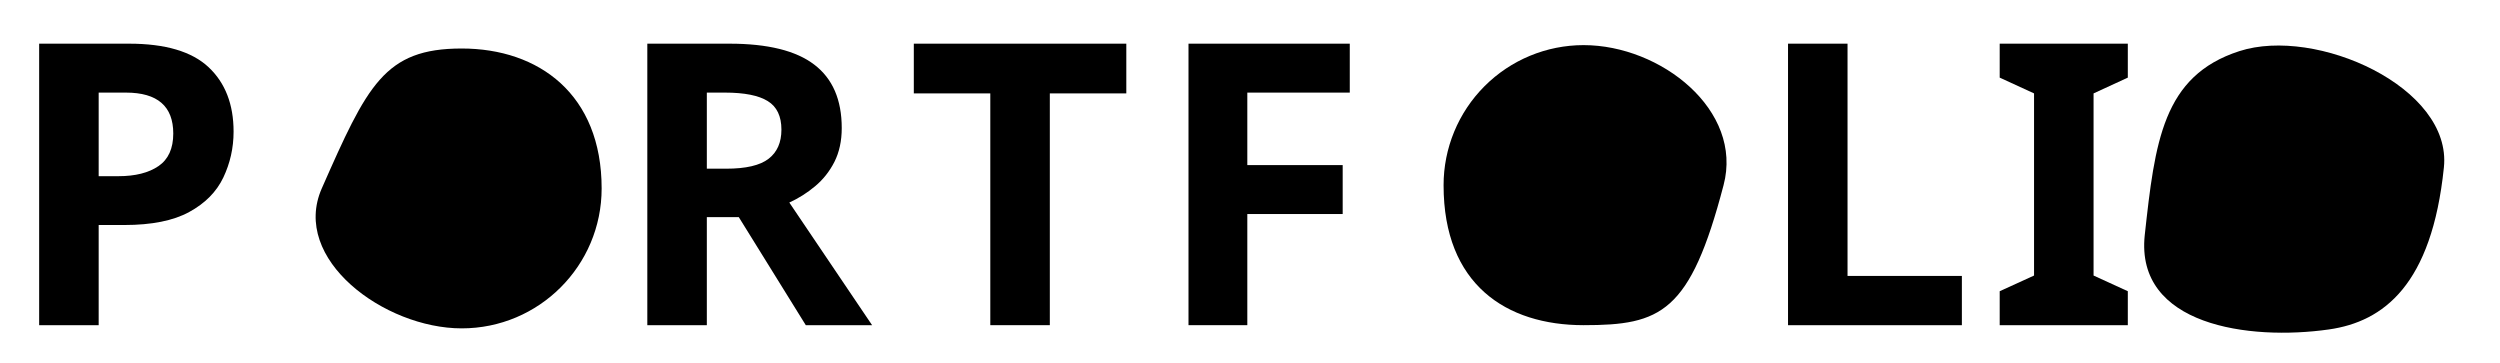
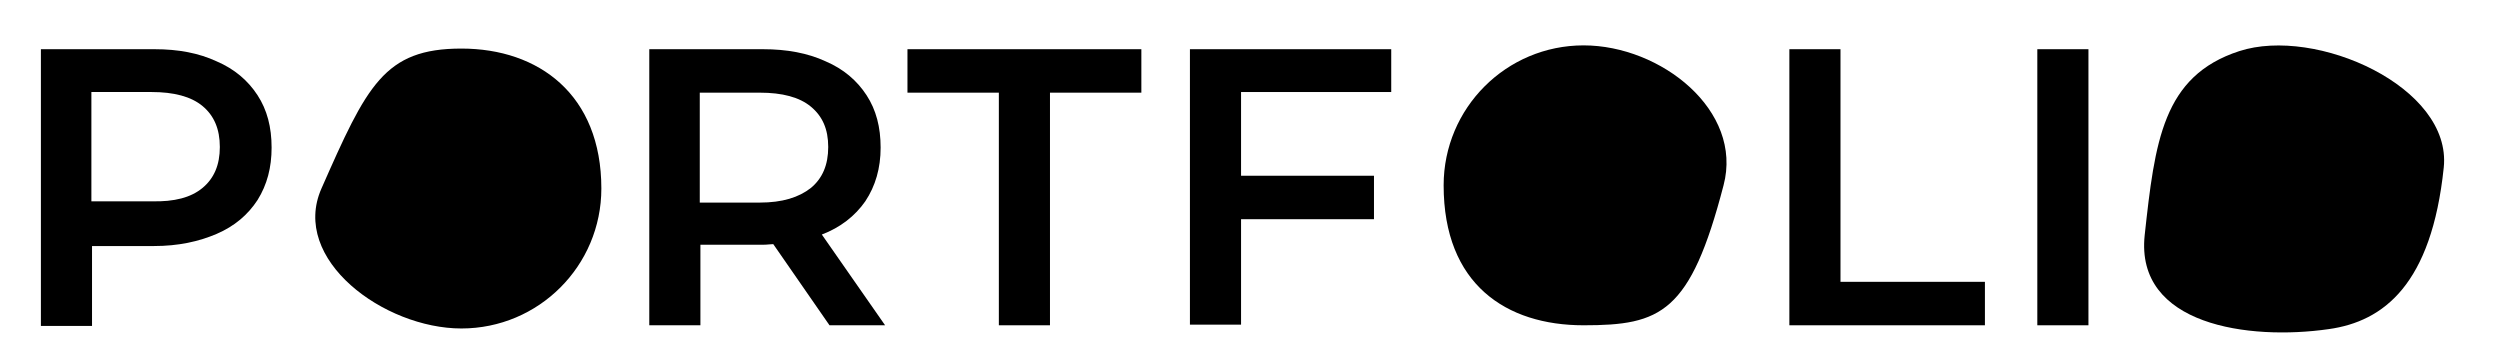
- <svg xmlns="http://www.w3.org/2000/svg" id="圖層_1" data-name="圖層 1" viewBox="0 0 391.18 56.69">
-   <defs>
-     <style>.cls-1{font-size:61.68px;font-family:Montserrat-SemiBold, Montserrat;font-weight:600;letter-spacing:0.03em;}.cls-2,.cls-5,.cls-6{fill:none;}.cls-2{letter-spacing:-0.05em;}.cls-3{letter-spacing:0.02em;}.cls-4{letter-spacing:0.02em;}.cls-6{letter-spacing:0.03em;}</style>
-   </defs>
-   <text class="cls-1" transform="translate(0.58 50.88)">P<tspan class="cls-2" x="46.32" y="0">O</tspan>
-     <tspan class="cls-3" x="95.16" y="0">R</tspan>
-     <tspan x="141.17" y="0">T</tspan>
-     <tspan class="cls-4" x="179.84" y="0">F</tspan>
-     <tspan class="cls-5" x="220.18" y="0">O</tspan>
-     <tspan x="273.65" y="0">LI</tspan>
-     <tspan class="cls-6" x="333.35" y="0">O</tspan>
-   </text>
-   <path d="M72.24,51.38c-12.09,0-26.77-10.83-21.89-21.9,7.12-16.15,9.8-21.89,21.89-21.89s21.9,7.18,21.9,21.89A21.89,21.89,0,0,1,72.24,51.38Z" />
-   <path d="M225.88,29A21.91,21.91,0,0,1,247.79,7.06c12.1,0,25,10.2,21.9,21.91-5.23,20-9.8,21.91-21.9,21.91S225.88,44.51,225.88,29Z" />
-   <path d="M350.4,8c12-3.88,33.33,5.64,32,18.21-1.89,18.35-9.42,24.12-18,25.34-12.51,1.78-30.29-.63-28.81-14.74C337.19,22.24,338.38,11.88,350.4,8Z" />
+ <svg xmlns="http://www.w3.org/2000/svg" version="1.1" id="圖層_1" x="0px" y="0px" viewBox="0 0 391.2 56.7" style="enable-background:new 0 0 391.2 56.7;" xml:space="preserve">
+   <style type="text/css">
+ 	.st0{enable-background:new    ;}
+ </style>
+   <g class="st0">
+     <path d="M33.9,9.6c2.8,1.2,4.9,3,6.4,5.3c1.5,2.3,2.2,5,2.2,8.2c0,3.1-0.7,5.8-2.2,8.2c-1.5,2.3-3.6,4.1-6.4,5.3   c-2.8,1.2-6,1.9-9.8,1.9h-9.7v12.5h-8V7.7h17.8C27.9,7.7,31.1,8.3,33.9,9.6z M31.7,29.4c1.8-1.5,2.7-3.6,2.7-6.4s-0.9-4.9-2.7-6.4   c-1.8-1.5-4.5-2.2-8-2.2h-9.4v17.1h9.4C27.3,31.6,29.9,30.9,31.7,29.4z" />
+   </g>
+   <g class="st0">
+     <path d="M129.8,50.9L121,38.2c-0.4,0-0.9,0.1-1.7,0.1h-9.7v12.6h-8V7.7h17.8c3.7,0,7,0.6,9.8,1.9c2.8,1.2,4.9,3,6.4,5.3   c1.5,2.3,2.2,5,2.2,8.2c0,3.2-0.8,6-2.4,8.4c-1.6,2.3-3.9,4.1-6.8,5.2l9.9,14.2H129.8z M126.9,16.7c-1.8-1.5-4.5-2.2-8-2.2h-9.4   v17.2h9.4c3.5,0,6.1-0.8,8-2.3c1.8-1.5,2.7-3.6,2.7-6.4S128.7,18.2,126.9,16.7z" />
+   </g>
+   <g class="st0">
+     <path d="M156.3,14.5H142V7.7h36.6v6.8h-14.3v36.4h-8V14.5z" />
+   </g>
+   <g class="st0">
+     <path d="M194.2,14.4v13.1h20.8v6.8h-20.8v16.5h-8V7.7h31.5v6.7H194.2z" />
+   </g>
+   <g class="st0">
+     <path d="M280,7.7h8v36.4h22.6v6.8H280V7.7z" />
+     <path d="M318.8,7.7h8v43.2h-8V7.7z" />
+   </g>
+   <path d="M72.2,51.4c-12.1,0-26.8-10.8-21.9-21.9c7.1-16.1,9.8-21.9,21.9-21.9s21.9,7.2,21.9,21.9C94.1,41.6,84.3,51.4,72.2,51.4  C72.3,51.4,72.2,51.4,72.2,51.4z" />
+   <path d="M225.9,29c0-12.1,9.8-21.9,21.9-21.9c0,0,0,0,0,0c12.1,0,25,10.2,21.9,21.9c-5.2,20-9.8,21.9-21.9,21.9S225.9,44.5,225.9,29  z" />
+   <path d="M350.4,8c12-3.9,33.3,5.6,32,18.2c-1.9,18.3-9.4,24.1-18,25.3c-12.5,1.8-30.3-0.6-28.8-14.7C337.2,22.2,338.4,11.9,350.4,8z  " />
</svg>
